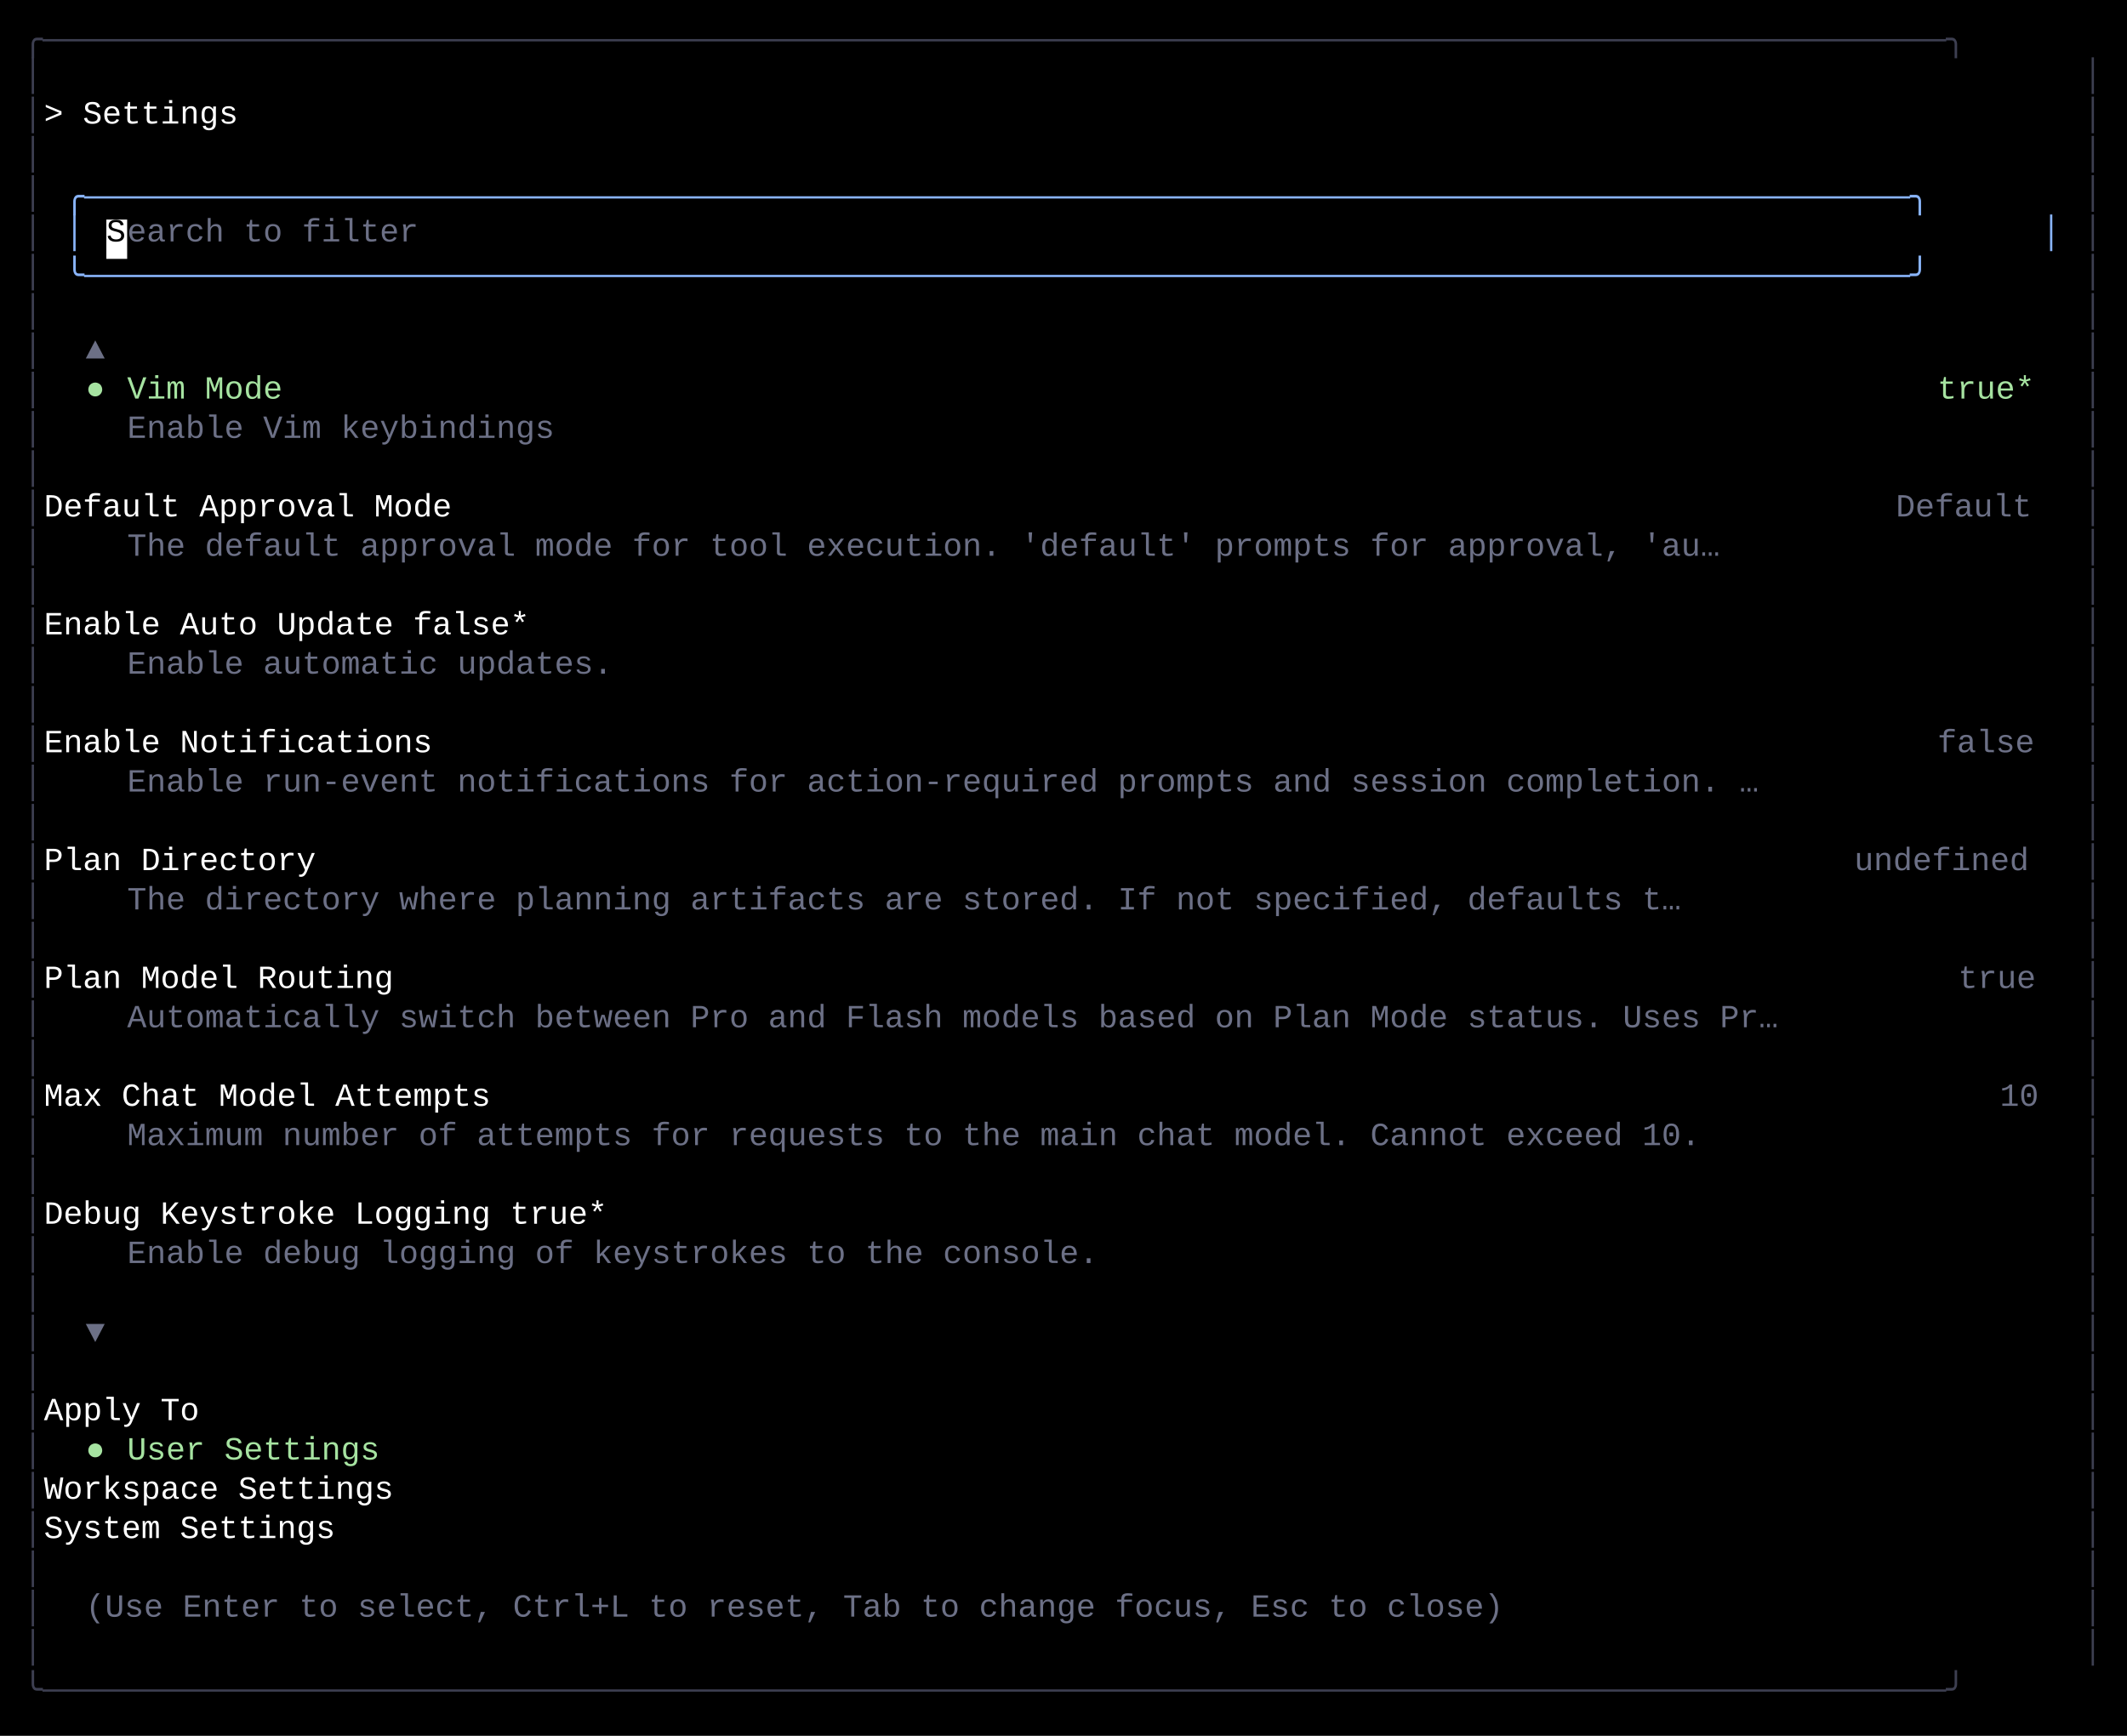
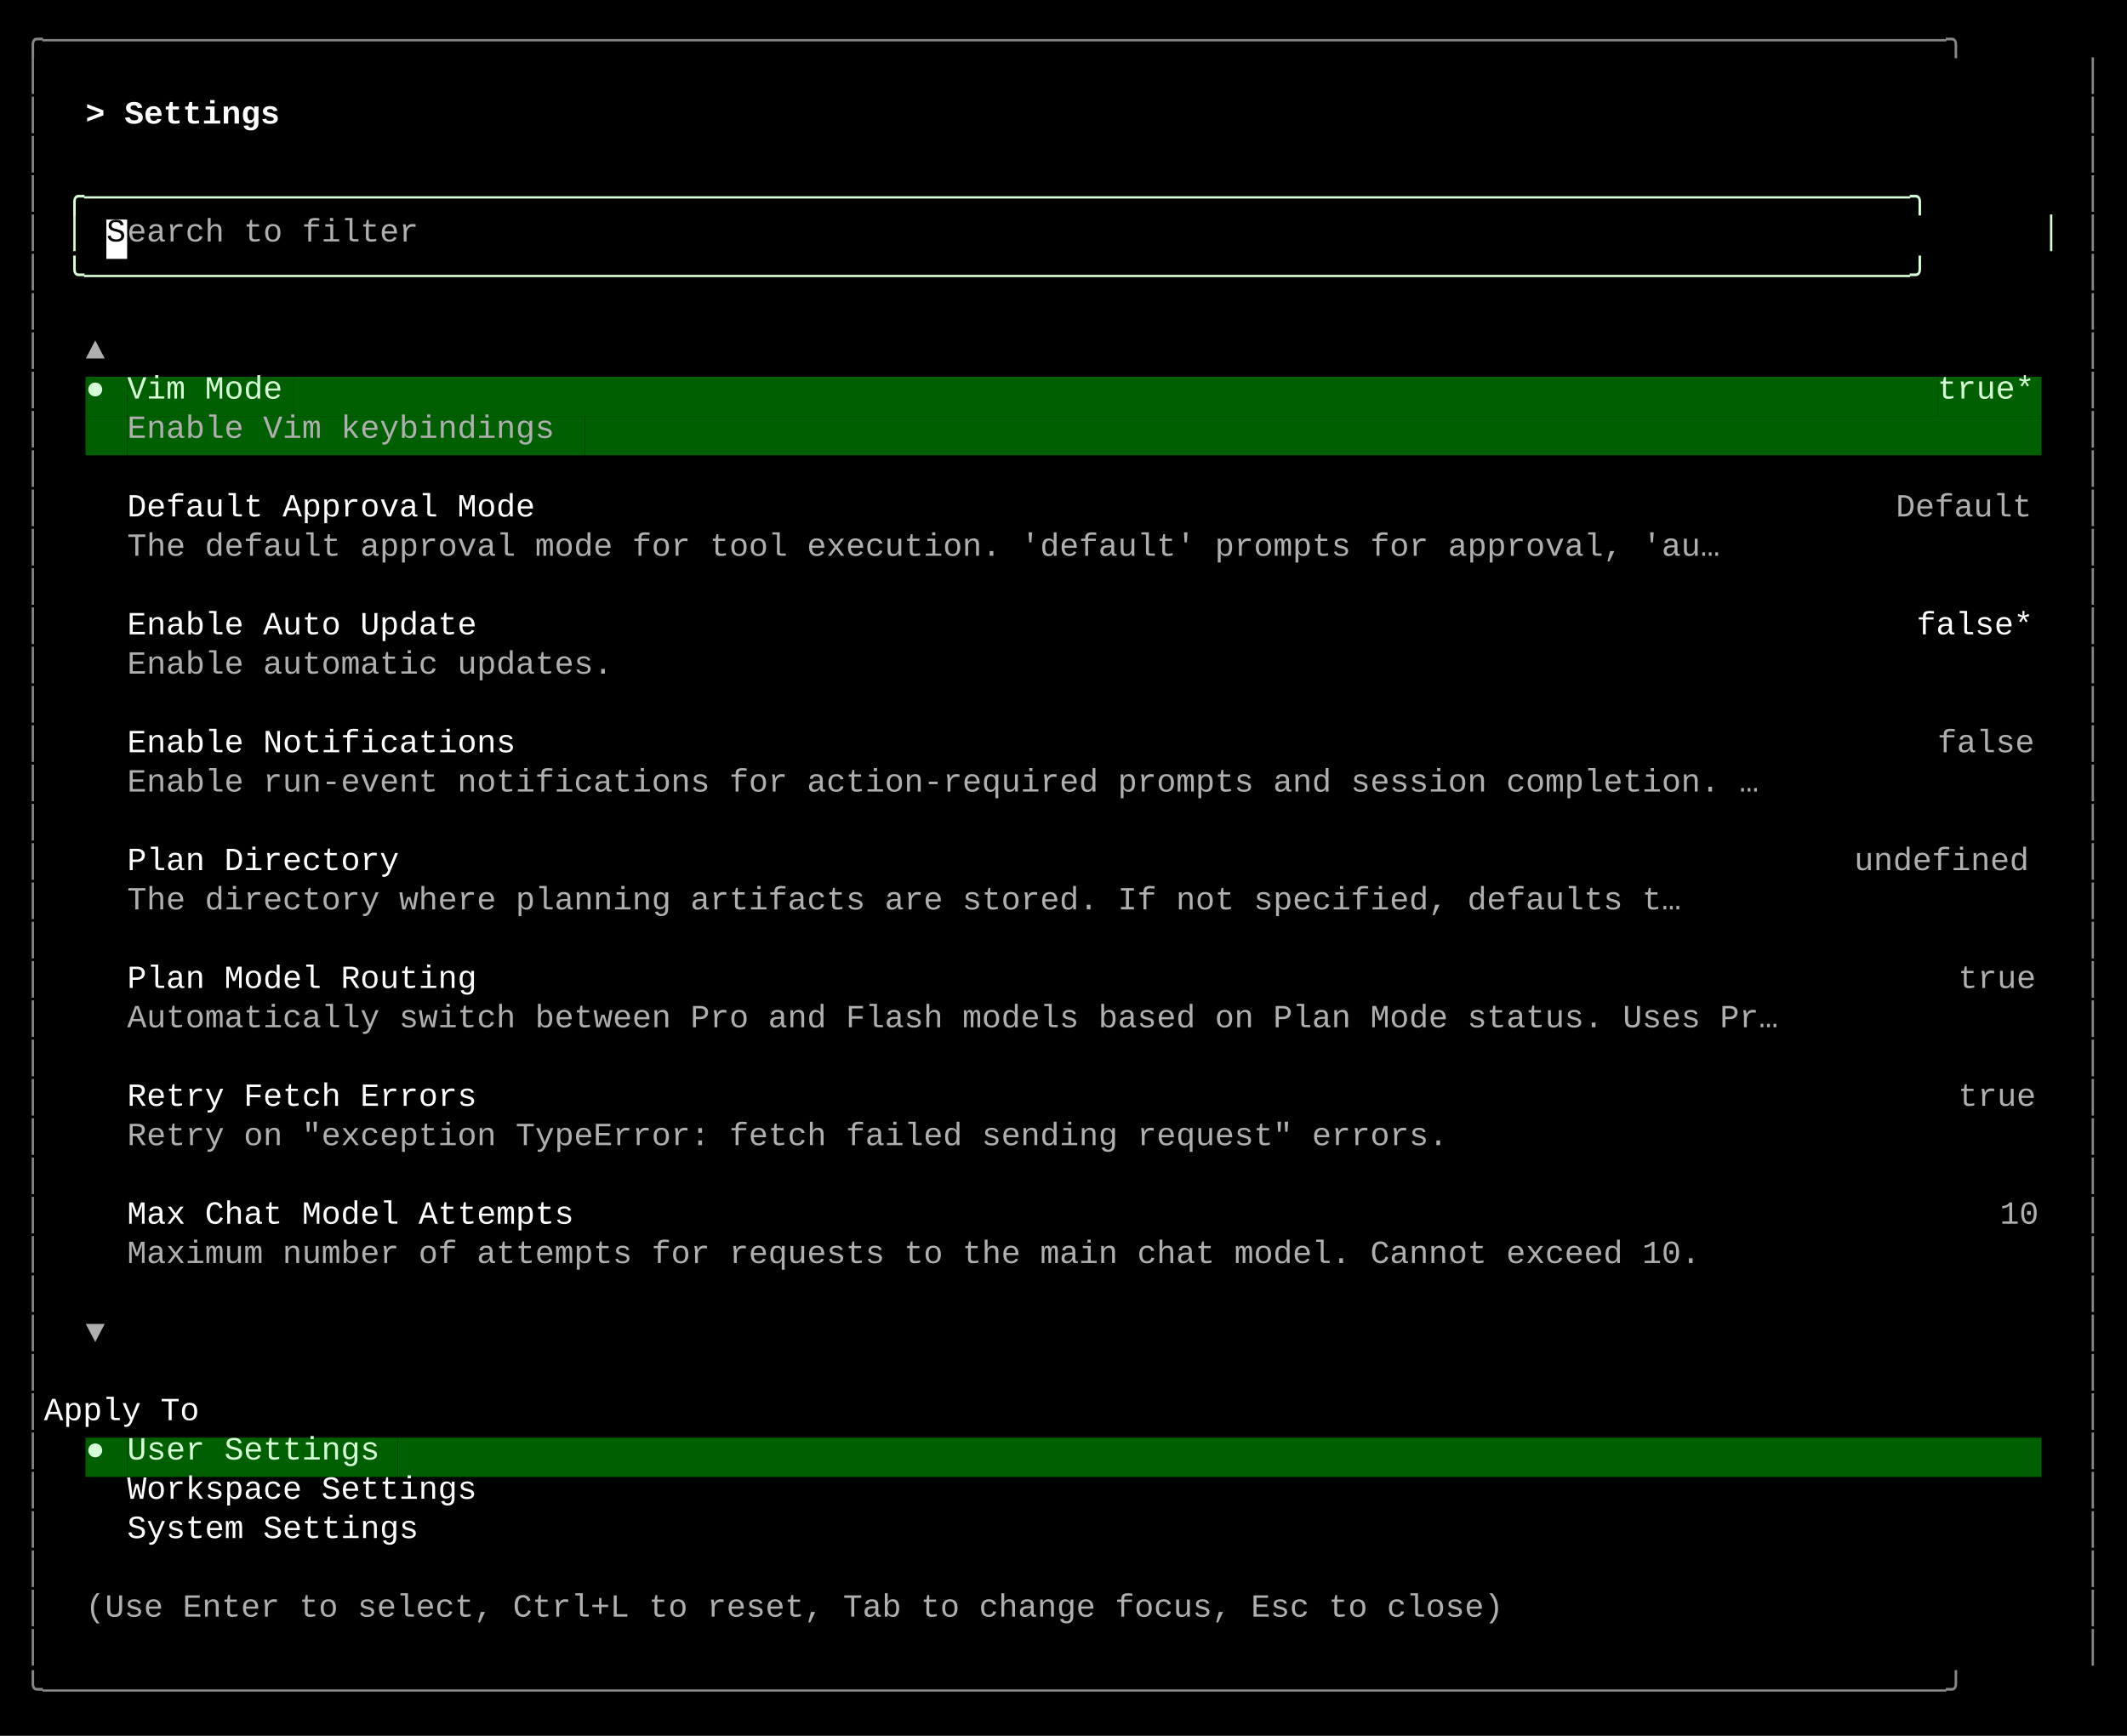
<svg xmlns="http://www.w3.org/2000/svg" width="920" height="751" viewBox="0 0 920 751">
  <style>
    text { font-family: Consolas, "Courier New", monospace; font-size: 14px; dominant-baseline: text-before-edge; white-space: pre; }
  </style>
  <rect width="920" height="751" fill="#000000" />
  <g transform="translate(10, 10)">
-     <text x="0" y="2" fill="#3d3f51" textLength="900" lengthAdjust="spacingAndGlyphs">╭──────────────────────────────────────────────────────────────────────────────────────────────────╮</text>
-     <text x="0" y="19" fill="#3d3f51" textLength="9" lengthAdjust="spacingAndGlyphs">│</text>
-     <text x="891" y="19" fill="#3d3f51" textLength="9" lengthAdjust="spacingAndGlyphs">│</text>
-     <text x="0" y="36" fill="#3d3f51" textLength="9" lengthAdjust="spacingAndGlyphs">│</text>
-     <text x="9" y="36" fill="#ffffff" textLength="882" lengthAdjust="spacingAndGlyphs">  &gt; Settings                                                                                      </text>
-     <text x="891" y="36" fill="#3d3f51" textLength="9" lengthAdjust="spacingAndGlyphs">│</text>
-     <text x="0" y="53" fill="#3d3f51" textLength="9" lengthAdjust="spacingAndGlyphs">│</text>
-     <text x="891" y="53" fill="#3d3f51" textLength="9" lengthAdjust="spacingAndGlyphs">│</text>
-     <text x="0" y="70" fill="#3d3f51" textLength="9" lengthAdjust="spacingAndGlyphs">│</text>
-     <text x="18" y="70" fill="#89b4fa" textLength="864" lengthAdjust="spacingAndGlyphs">╭──────────────────────────────────────────────────────────────────────────────────────────────╮</text>
-     <text x="891" y="70" fill="#3d3f51" textLength="9" lengthAdjust="spacingAndGlyphs">│</text>
-     <text x="0" y="87" fill="#3d3f51" textLength="9" lengthAdjust="spacingAndGlyphs">│</text>
-     <text x="18" y="87" fill="#89b4fa" textLength="9" lengthAdjust="spacingAndGlyphs">│</text>
+     <text x="0" y="2" fill="#878787" textLength="900" lengthAdjust="spacingAndGlyphs">╭──────────────────────────────────────────────────────────────────────────────────────────────────╮</text>
+     <text x="0" y="19" fill="#878787" textLength="9" lengthAdjust="spacingAndGlyphs">│</text>
+     <text x="891" y="19" fill="#878787" textLength="9" lengthAdjust="spacingAndGlyphs">│</text>
+     <text x="0" y="36" fill="#878787" textLength="9" lengthAdjust="spacingAndGlyphs">│</text>
+     <text x="27" y="36" fill="#ffffff" textLength="99" lengthAdjust="spacingAndGlyphs" font-weight="bold">&gt; Settings </text>
+     <text x="891" y="36" fill="#878787" textLength="9" lengthAdjust="spacingAndGlyphs">│</text>
+     <text x="0" y="53" fill="#878787" textLength="9" lengthAdjust="spacingAndGlyphs">│</text>
+     <text x="891" y="53" fill="#878787" textLength="9" lengthAdjust="spacingAndGlyphs">│</text>
+     <text x="0" y="70" fill="#878787" textLength="9" lengthAdjust="spacingAndGlyphs">│</text>
+     <text x="18" y="70" fill="#d7ffd7" textLength="864" lengthAdjust="spacingAndGlyphs">╭──────────────────────────────────────────────────────────────────────────────────────────────╮</text>
+     <text x="891" y="70" fill="#878787" textLength="9" lengthAdjust="spacingAndGlyphs">│</text>
+     <text x="0" y="87" fill="#878787" textLength="9" lengthAdjust="spacingAndGlyphs">│</text>
+     <text x="18" y="87" fill="#d7ffd7" textLength="9" lengthAdjust="spacingAndGlyphs">│</text>
    <rect x="36" y="85" width="9" height="17" fill="#ffffff" />
    <text x="36" y="87" fill="#000000" textLength="9" lengthAdjust="spacingAndGlyphs">S</text>
-     <text x="45" y="87" fill="#6c7086" textLength="135" lengthAdjust="spacingAndGlyphs">earch to filter</text>
-     <text x="873" y="87" fill="#89b4fa" textLength="9" lengthAdjust="spacingAndGlyphs">│</text>
-     <text x="891" y="87" fill="#3d3f51" textLength="9" lengthAdjust="spacingAndGlyphs">│</text>
-     <text x="0" y="104" fill="#3d3f51" textLength="9" lengthAdjust="spacingAndGlyphs">│</text>
-     <text x="18" y="104" fill="#89b4fa" textLength="864" lengthAdjust="spacingAndGlyphs">╰──────────────────────────────────────────────────────────────────────────────────────────────╯</text>
-     <text x="891" y="104" fill="#3d3f51" textLength="9" lengthAdjust="spacingAndGlyphs">│</text>
-     <text x="0" y="121" fill="#3d3f51" textLength="9" lengthAdjust="spacingAndGlyphs">│</text>
-     <text x="891" y="121" fill="#3d3f51" textLength="9" lengthAdjust="spacingAndGlyphs">│</text>
-     <text x="0" y="138" fill="#3d3f51" textLength="9" lengthAdjust="spacingAndGlyphs">│</text>
-     <text x="27" y="138" fill="#6c7086" textLength="9" lengthAdjust="spacingAndGlyphs">▲</text>
-     <text x="891" y="138" fill="#3d3f51" textLength="9" lengthAdjust="spacingAndGlyphs">│</text>
-     <text x="0" y="155" fill="#3d3f51" textLength="9" lengthAdjust="spacingAndGlyphs">│</text>
-     <text x="27" y="155" fill="#a6e3a1" textLength="9" lengthAdjust="spacingAndGlyphs">●</text>
-     <text x="45" y="155" fill="#a6e3a1" textLength="72" lengthAdjust="spacingAndGlyphs">Vim Mode</text>
-     <text x="828" y="155" fill="#a6e3a1" textLength="45" lengthAdjust="spacingAndGlyphs">true*</text>
-     <text x="891" y="155" fill="#3d3f51" textLength="9" lengthAdjust="spacingAndGlyphs">│</text>
-     <text x="0" y="172" fill="#3d3f51" textLength="9" lengthAdjust="spacingAndGlyphs">│</text>
-     <text x="45" y="172" fill="#6c7086" textLength="198" lengthAdjust="spacingAndGlyphs">Enable Vim keybindings</text>
-     <text x="891" y="172" fill="#3d3f51" textLength="9" lengthAdjust="spacingAndGlyphs">│</text>
-     <text x="0" y="189" fill="#3d3f51" textLength="9" lengthAdjust="spacingAndGlyphs">│</text>
-     <text x="891" y="189" fill="#3d3f51" textLength="9" lengthAdjust="spacingAndGlyphs">│</text>
-     <text x="0" y="206" fill="#3d3f51" textLength="9" lengthAdjust="spacingAndGlyphs">│</text>
-     <text x="9" y="206" fill="#ffffff" textLength="801" lengthAdjust="spacingAndGlyphs">    Default Approval Mode                                                                </text>
-     <text x="810" y="206" fill="#6c7086" textLength="63" lengthAdjust="spacingAndGlyphs">Default</text>
-     <text x="891" y="206" fill="#3d3f51" textLength="9" lengthAdjust="spacingAndGlyphs">│</text>
-     <text x="0" y="223" fill="#3d3f51" textLength="9" lengthAdjust="spacingAndGlyphs">│</text>
-     <text x="45" y="223" fill="#6c7086" textLength="738" lengthAdjust="spacingAndGlyphs">The default approval mode for tool execution. 'default' prompts for approval, 'au…</text>
-     <text x="891" y="223" fill="#3d3f51" textLength="9" lengthAdjust="spacingAndGlyphs">│</text>
-     <text x="0" y="240" fill="#3d3f51" textLength="9" lengthAdjust="spacingAndGlyphs">│</text>
-     <text x="891" y="240" fill="#3d3f51" textLength="9" lengthAdjust="spacingAndGlyphs">│</text>
-     <text x="0" y="257" fill="#3d3f51" textLength="9" lengthAdjust="spacingAndGlyphs">│</text>
-     <text x="9" y="257" fill="#ffffff" textLength="882" lengthAdjust="spacingAndGlyphs">    Enable Auto Update                                                                    false*  </text>
-     <text x="891" y="257" fill="#3d3f51" textLength="9" lengthAdjust="spacingAndGlyphs">│</text>
-     <text x="0" y="274" fill="#3d3f51" textLength="9" lengthAdjust="spacingAndGlyphs">│</text>
-     <text x="45" y="274" fill="#6c7086" textLength="225" lengthAdjust="spacingAndGlyphs">Enable automatic updates.</text>
-     <text x="891" y="274" fill="#3d3f51" textLength="9" lengthAdjust="spacingAndGlyphs">│</text>
-     <text x="0" y="291" fill="#3d3f51" textLength="9" lengthAdjust="spacingAndGlyphs">│</text>
-     <text x="891" y="291" fill="#3d3f51" textLength="9" lengthAdjust="spacingAndGlyphs">│</text>
-     <text x="0" y="308" fill="#3d3f51" textLength="9" lengthAdjust="spacingAndGlyphs">│</text>
-     <text x="9" y="308" fill="#ffffff" textLength="819" lengthAdjust="spacingAndGlyphs">    Enable Notifications                                                                   </text>
-     <text x="828" y="308" fill="#6c7086" textLength="45" lengthAdjust="spacingAndGlyphs">false</text>
-     <text x="891" y="308" fill="#3d3f51" textLength="9" lengthAdjust="spacingAndGlyphs">│</text>
-     <text x="0" y="325" fill="#3d3f51" textLength="9" lengthAdjust="spacingAndGlyphs">│</text>
-     <text x="45" y="325" fill="#6c7086" textLength="756" lengthAdjust="spacingAndGlyphs">Enable run-event notifications for action-required prompts and session completion. …</text>
-     <text x="891" y="325" fill="#3d3f51" textLength="9" lengthAdjust="spacingAndGlyphs">│</text>
-     <text x="0" y="342" fill="#3d3f51" textLength="9" lengthAdjust="spacingAndGlyphs">│</text>
-     <text x="891" y="342" fill="#3d3f51" textLength="9" lengthAdjust="spacingAndGlyphs">│</text>
-     <text x="0" y="359" fill="#3d3f51" textLength="9" lengthAdjust="spacingAndGlyphs">│</text>
-     <text x="9" y="359" fill="#ffffff" textLength="783" lengthAdjust="spacingAndGlyphs">    Plan Directory                                                                     </text>
-     <text x="792" y="359" fill="#6c7086" textLength="81" lengthAdjust="spacingAndGlyphs">undefined</text>
-     <text x="891" y="359" fill="#3d3f51" textLength="9" lengthAdjust="spacingAndGlyphs">│</text>
-     <text x="0" y="376" fill="#3d3f51" textLength="9" lengthAdjust="spacingAndGlyphs">│</text>
-     <text x="45" y="376" fill="#6c7086" textLength="720" lengthAdjust="spacingAndGlyphs">The directory where planning artifacts are stored. If not specified, defaults t…</text>
-     <text x="891" y="376" fill="#3d3f51" textLength="9" lengthAdjust="spacingAndGlyphs">│</text>
-     <text x="0" y="393" fill="#3d3f51" textLength="9" lengthAdjust="spacingAndGlyphs">│</text>
-     <text x="891" y="393" fill="#3d3f51" textLength="9" lengthAdjust="spacingAndGlyphs">│</text>
-     <text x="0" y="410" fill="#3d3f51" textLength="9" lengthAdjust="spacingAndGlyphs">│</text>
-     <text x="9" y="410" fill="#ffffff" textLength="828" lengthAdjust="spacingAndGlyphs">    Plan Model Routing                                                                      </text>
-     <text x="837" y="410" fill="#6c7086" textLength="36" lengthAdjust="spacingAndGlyphs">true</text>
-     <text x="891" y="410" fill="#3d3f51" textLength="9" lengthAdjust="spacingAndGlyphs">│</text>
-     <text x="0" y="427" fill="#3d3f51" textLength="9" lengthAdjust="spacingAndGlyphs">│</text>
-     <text x="45" y="427" fill="#6c7086" textLength="765" lengthAdjust="spacingAndGlyphs">Automatically switch between Pro and Flash models based on Plan Mode status. Uses Pr…</text>
-     <text x="891" y="427" fill="#3d3f51" textLength="9" lengthAdjust="spacingAndGlyphs">│</text>
-     <text x="0" y="444" fill="#3d3f51" textLength="9" lengthAdjust="spacingAndGlyphs">│</text>
-     <text x="891" y="444" fill="#3d3f51" textLength="9" lengthAdjust="spacingAndGlyphs">│</text>
-     <text x="0" y="461" fill="#3d3f51" textLength="9" lengthAdjust="spacingAndGlyphs">│</text>
-     <text x="9" y="461" fill="#ffffff" textLength="846" lengthAdjust="spacingAndGlyphs">    Max Chat Model Attempts                                                                   </text>
-     <text x="855" y="461" fill="#6c7086" textLength="18" lengthAdjust="spacingAndGlyphs">10</text>
-     <text x="891" y="461" fill="#3d3f51" textLength="9" lengthAdjust="spacingAndGlyphs">│</text>
-     <text x="0" y="478" fill="#3d3f51" textLength="9" lengthAdjust="spacingAndGlyphs">│</text>
-     <text x="45" y="478" fill="#6c7086" textLength="729" lengthAdjust="spacingAndGlyphs">Maximum number of attempts for requests to the main chat model. Cannot exceed 10.</text>
-     <text x="891" y="478" fill="#3d3f51" textLength="9" lengthAdjust="spacingAndGlyphs">│</text>
-     <text x="0" y="495" fill="#3d3f51" textLength="9" lengthAdjust="spacingAndGlyphs">│</text>
-     <text x="891" y="495" fill="#3d3f51" textLength="9" lengthAdjust="spacingAndGlyphs">│</text>
-     <text x="0" y="512" fill="#3d3f51" textLength="9" lengthAdjust="spacingAndGlyphs">│</text>
-     <text x="9" y="512" fill="#ffffff" textLength="882" lengthAdjust="spacingAndGlyphs">    Debug Keystroke Logging                                                                true*  </text>
-     <text x="891" y="512" fill="#3d3f51" textLength="9" lengthAdjust="spacingAndGlyphs">│</text>
-     <text x="0" y="529" fill="#3d3f51" textLength="9" lengthAdjust="spacingAndGlyphs">│</text>
-     <text x="45" y="529" fill="#6c7086" textLength="450" lengthAdjust="spacingAndGlyphs">Enable debug logging of keystrokes to the console.</text>
-     <text x="891" y="529" fill="#3d3f51" textLength="9" lengthAdjust="spacingAndGlyphs">│</text>
-     <text x="0" y="546" fill="#3d3f51" textLength="9" lengthAdjust="spacingAndGlyphs">│</text>
-     <text x="891" y="546" fill="#3d3f51" textLength="9" lengthAdjust="spacingAndGlyphs">│</text>
-     <text x="0" y="563" fill="#3d3f51" textLength="9" lengthAdjust="spacingAndGlyphs">│</text>
-     <text x="27" y="563" fill="#6c7086" textLength="9" lengthAdjust="spacingAndGlyphs">▼</text>
-     <text x="891" y="563" fill="#3d3f51" textLength="9" lengthAdjust="spacingAndGlyphs">│</text>
-     <text x="0" y="580" fill="#3d3f51" textLength="9" lengthAdjust="spacingAndGlyphs">│</text>
-     <text x="891" y="580" fill="#3d3f51" textLength="9" lengthAdjust="spacingAndGlyphs">│</text>
-     <text x="0" y="597" fill="#3d3f51" textLength="9" lengthAdjust="spacingAndGlyphs">│</text>
+     <text x="45" y="87" fill="#afafaf" textLength="135" lengthAdjust="spacingAndGlyphs">earch to filter</text>
+     <text x="873" y="87" fill="#d7ffd7" textLength="9" lengthAdjust="spacingAndGlyphs">│</text>
+     <text x="891" y="87" fill="#878787" textLength="9" lengthAdjust="spacingAndGlyphs">│</text>
+     <text x="0" y="104" fill="#878787" textLength="9" lengthAdjust="spacingAndGlyphs">│</text>
+     <text x="18" y="104" fill="#d7ffd7" textLength="864" lengthAdjust="spacingAndGlyphs">╰──────────────────────────────────────────────────────────────────────────────────────────────╯</text>
+     <text x="891" y="104" fill="#878787" textLength="9" lengthAdjust="spacingAndGlyphs">│</text>
+     <text x="0" y="121" fill="#878787" textLength="9" lengthAdjust="spacingAndGlyphs">│</text>
+     <text x="891" y="121" fill="#878787" textLength="9" lengthAdjust="spacingAndGlyphs">│</text>
+     <text x="0" y="138" fill="#878787" textLength="9" lengthAdjust="spacingAndGlyphs">│</text>
+     <text x="27" y="138" fill="#afafaf" textLength="9" lengthAdjust="spacingAndGlyphs">▲</text>
+     <text x="891" y="138" fill="#878787" textLength="9" lengthAdjust="spacingAndGlyphs">│</text>
+     <text x="0" y="155" fill="#878787" textLength="9" lengthAdjust="spacingAndGlyphs">│</text>
+     <rect x="27" y="153" width="9" height="17" fill="#005f00" />
+     <text x="27" y="155" fill="#d7ffd7" textLength="9" lengthAdjust="spacingAndGlyphs">●</text>
+     <rect x="36" y="153" width="9" height="17" fill="#005f00" />
+     <rect x="45" y="153" width="72" height="17" fill="#005f00" />
+     <text x="45" y="155" fill="#d7ffd7" textLength="72" lengthAdjust="spacingAndGlyphs">Vim Mode</text>
+     <rect x="117" y="153" width="711" height="17" fill="#005f00" />
+     <rect x="828" y="153" width="45" height="17" fill="#005f00" />
+     <text x="828" y="155" fill="#d7ffd7" textLength="45" lengthAdjust="spacingAndGlyphs">true*</text>
+     <text x="891" y="155" fill="#878787" textLength="9" lengthAdjust="spacingAndGlyphs">│</text>
+     <text x="0" y="172" fill="#878787" textLength="9" lengthAdjust="spacingAndGlyphs">│</text>
+     <rect x="27" y="170" width="18" height="17" fill="#005f00" />
+     <rect x="45" y="170" width="198" height="17" fill="#005f00" />
+     <text x="45" y="172" fill="#afafaf" textLength="198" lengthAdjust="spacingAndGlyphs">Enable Vim keybindings</text>
+     <rect x="243" y="170" width="630" height="17" fill="#005f00" />
+     <text x="891" y="172" fill="#878787" textLength="9" lengthAdjust="spacingAndGlyphs">│</text>
+     <text x="0" y="189" fill="#878787" textLength="9" lengthAdjust="spacingAndGlyphs">│</text>
+     <text x="891" y="189" fill="#878787" textLength="9" lengthAdjust="spacingAndGlyphs">│</text>
+     <text x="0" y="206" fill="#878787" textLength="9" lengthAdjust="spacingAndGlyphs">│</text>
+     <text x="45" y="206" fill="#ffffff" textLength="189" lengthAdjust="spacingAndGlyphs">Default Approval Mode</text>
+     <text x="810" y="206" fill="#afafaf" textLength="63" lengthAdjust="spacingAndGlyphs">Default</text>
+     <text x="891" y="206" fill="#878787" textLength="9" lengthAdjust="spacingAndGlyphs">│</text>
+     <text x="0" y="223" fill="#878787" textLength="9" lengthAdjust="spacingAndGlyphs">│</text>
+     <text x="45" y="223" fill="#afafaf" textLength="738" lengthAdjust="spacingAndGlyphs">The default approval mode for tool execution. 'default' prompts for approval, 'au…</text>
+     <text x="891" y="223" fill="#878787" textLength="9" lengthAdjust="spacingAndGlyphs">│</text>
+     <text x="0" y="240" fill="#878787" textLength="9" lengthAdjust="spacingAndGlyphs">│</text>
+     <text x="891" y="240" fill="#878787" textLength="9" lengthAdjust="spacingAndGlyphs">│</text>
+     <text x="0" y="257" fill="#878787" textLength="9" lengthAdjust="spacingAndGlyphs">│</text>
+     <text x="45" y="257" fill="#ffffff" textLength="162" lengthAdjust="spacingAndGlyphs">Enable Auto Update</text>
+     <text x="819" y="257" fill="#ffffff" textLength="54" lengthAdjust="spacingAndGlyphs">false*</text>
+     <text x="891" y="257" fill="#878787" textLength="9" lengthAdjust="spacingAndGlyphs">│</text>
+     <text x="0" y="274" fill="#878787" textLength="9" lengthAdjust="spacingAndGlyphs">│</text>
+     <text x="45" y="274" fill="#afafaf" textLength="225" lengthAdjust="spacingAndGlyphs">Enable automatic updates.</text>
+     <text x="891" y="274" fill="#878787" textLength="9" lengthAdjust="spacingAndGlyphs">│</text>
+     <text x="0" y="291" fill="#878787" textLength="9" lengthAdjust="spacingAndGlyphs">│</text>
+     <text x="891" y="291" fill="#878787" textLength="9" lengthAdjust="spacingAndGlyphs">│</text>
+     <text x="0" y="308" fill="#878787" textLength="9" lengthAdjust="spacingAndGlyphs">│</text>
+     <text x="45" y="308" fill="#ffffff" textLength="180" lengthAdjust="spacingAndGlyphs">Enable Notifications</text>
+     <text x="828" y="308" fill="#afafaf" textLength="45" lengthAdjust="spacingAndGlyphs">false</text>
+     <text x="891" y="308" fill="#878787" textLength="9" lengthAdjust="spacingAndGlyphs">│</text>
+     <text x="0" y="325" fill="#878787" textLength="9" lengthAdjust="spacingAndGlyphs">│</text>
+     <text x="45" y="325" fill="#afafaf" textLength="756" lengthAdjust="spacingAndGlyphs">Enable run-event notifications for action-required prompts and session completion. …</text>
+     <text x="891" y="325" fill="#878787" textLength="9" lengthAdjust="spacingAndGlyphs">│</text>
+     <text x="0" y="342" fill="#878787" textLength="9" lengthAdjust="spacingAndGlyphs">│</text>
+     <text x="891" y="342" fill="#878787" textLength="9" lengthAdjust="spacingAndGlyphs">│</text>
+     <text x="0" y="359" fill="#878787" textLength="9" lengthAdjust="spacingAndGlyphs">│</text>
+     <text x="45" y="359" fill="#ffffff" textLength="126" lengthAdjust="spacingAndGlyphs">Plan Directory</text>
+     <text x="792" y="359" fill="#afafaf" textLength="81" lengthAdjust="spacingAndGlyphs">undefined</text>
+     <text x="891" y="359" fill="#878787" textLength="9" lengthAdjust="spacingAndGlyphs">│</text>
+     <text x="0" y="376" fill="#878787" textLength="9" lengthAdjust="spacingAndGlyphs">│</text>
+     <text x="45" y="376" fill="#afafaf" textLength="720" lengthAdjust="spacingAndGlyphs">The directory where planning artifacts are stored. If not specified, defaults t…</text>
+     <text x="891" y="376" fill="#878787" textLength="9" lengthAdjust="spacingAndGlyphs">│</text>
+     <text x="0" y="393" fill="#878787" textLength="9" lengthAdjust="spacingAndGlyphs">│</text>
+     <text x="891" y="393" fill="#878787" textLength="9" lengthAdjust="spacingAndGlyphs">│</text>
+     <text x="0" y="410" fill="#878787" textLength="9" lengthAdjust="spacingAndGlyphs">│</text>
+     <text x="45" y="410" fill="#ffffff" textLength="162" lengthAdjust="spacingAndGlyphs">Plan Model Routing</text>
+     <text x="837" y="410" fill="#afafaf" textLength="36" lengthAdjust="spacingAndGlyphs">true</text>
+     <text x="891" y="410" fill="#878787" textLength="9" lengthAdjust="spacingAndGlyphs">│</text>
+     <text x="0" y="427" fill="#878787" textLength="9" lengthAdjust="spacingAndGlyphs">│</text>
+     <text x="45" y="427" fill="#afafaf" textLength="765" lengthAdjust="spacingAndGlyphs">Automatically switch between Pro and Flash models based on Plan Mode status. Uses Pr…</text>
+     <text x="891" y="427" fill="#878787" textLength="9" lengthAdjust="spacingAndGlyphs">│</text>
+     <text x="0" y="444" fill="#878787" textLength="9" lengthAdjust="spacingAndGlyphs">│</text>
+     <text x="891" y="444" fill="#878787" textLength="9" lengthAdjust="spacingAndGlyphs">│</text>
+     <text x="0" y="461" fill="#878787" textLength="9" lengthAdjust="spacingAndGlyphs">│</text>
+     <text x="45" y="461" fill="#ffffff" textLength="162" lengthAdjust="spacingAndGlyphs">Retry Fetch Errors</text>
+     <text x="837" y="461" fill="#afafaf" textLength="36" lengthAdjust="spacingAndGlyphs">true</text>
+     <text x="891" y="461" fill="#878787" textLength="9" lengthAdjust="spacingAndGlyphs">│</text>
+     <text x="0" y="478" fill="#878787" textLength="9" lengthAdjust="spacingAndGlyphs">│</text>
+     <text x="45" y="478" fill="#afafaf" textLength="612" lengthAdjust="spacingAndGlyphs">Retry on "exception TypeError: fetch failed sending request" errors.</text>
+     <text x="891" y="478" fill="#878787" textLength="9" lengthAdjust="spacingAndGlyphs">│</text>
+     <text x="0" y="495" fill="#878787" textLength="9" lengthAdjust="spacingAndGlyphs">│</text>
+     <text x="891" y="495" fill="#878787" textLength="9" lengthAdjust="spacingAndGlyphs">│</text>
+     <text x="0" y="512" fill="#878787" textLength="9" lengthAdjust="spacingAndGlyphs">│</text>
+     <text x="45" y="512" fill="#ffffff" textLength="207" lengthAdjust="spacingAndGlyphs">Max Chat Model Attempts</text>
+     <text x="855" y="512" fill="#afafaf" textLength="18" lengthAdjust="spacingAndGlyphs">10</text>
+     <text x="891" y="512" fill="#878787" textLength="9" lengthAdjust="spacingAndGlyphs">│</text>
+     <text x="0" y="529" fill="#878787" textLength="9" lengthAdjust="spacingAndGlyphs">│</text>
+     <text x="45" y="529" fill="#afafaf" textLength="729" lengthAdjust="spacingAndGlyphs">Maximum number of attempts for requests to the main chat model. Cannot exceed 10.</text>
+     <text x="891" y="529" fill="#878787" textLength="9" lengthAdjust="spacingAndGlyphs">│</text>
+     <text x="0" y="546" fill="#878787" textLength="9" lengthAdjust="spacingAndGlyphs">│</text>
+     <text x="891" y="546" fill="#878787" textLength="9" lengthAdjust="spacingAndGlyphs">│</text>
+     <text x="0" y="563" fill="#878787" textLength="9" lengthAdjust="spacingAndGlyphs">│</text>
+     <text x="27" y="563" fill="#afafaf" textLength="9" lengthAdjust="spacingAndGlyphs">▼</text>
+     <text x="891" y="563" fill="#878787" textLength="9" lengthAdjust="spacingAndGlyphs">│</text>
+     <text x="0" y="580" fill="#878787" textLength="9" lengthAdjust="spacingAndGlyphs">│</text>
+     <text x="891" y="580" fill="#878787" textLength="9" lengthAdjust="spacingAndGlyphs">│</text>
+     <text x="0" y="597" fill="#878787" textLength="9" lengthAdjust="spacingAndGlyphs">│</text>
    <text x="9" y="597" fill="#ffffff" textLength="882" lengthAdjust="spacingAndGlyphs">    Apply To                                                                                      </text>
-     <text x="891" y="597" fill="#3d3f51" textLength="9" lengthAdjust="spacingAndGlyphs">│</text>
-     <text x="0" y="614" fill="#3d3f51" textLength="9" lengthAdjust="spacingAndGlyphs">│</text>
-     <text x="27" y="614" fill="#a6e3a1" textLength="9" lengthAdjust="spacingAndGlyphs">●</text>
-     <text x="45" y="614" fill="#a6e3a1" textLength="117" lengthAdjust="spacingAndGlyphs">User Settings</text>
-     <text x="891" y="614" fill="#3d3f51" textLength="9" lengthAdjust="spacingAndGlyphs">│</text>
-     <text x="0" y="631" fill="#3d3f51" textLength="9" lengthAdjust="spacingAndGlyphs">│</text>
-     <text x="9" y="631" fill="#ffffff" textLength="882" lengthAdjust="spacingAndGlyphs">    Workspace Settings                                                                            </text>
-     <text x="891" y="631" fill="#3d3f51" textLength="9" lengthAdjust="spacingAndGlyphs">│</text>
-     <text x="0" y="648" fill="#3d3f51" textLength="9" lengthAdjust="spacingAndGlyphs">│</text>
-     <text x="9" y="648" fill="#ffffff" textLength="882" lengthAdjust="spacingAndGlyphs">    System Settings                                                                               </text>
-     <text x="891" y="648" fill="#3d3f51" textLength="9" lengthAdjust="spacingAndGlyphs">│</text>
-     <text x="0" y="665" fill="#3d3f51" textLength="9" lengthAdjust="spacingAndGlyphs">│</text>
-     <text x="891" y="665" fill="#3d3f51" textLength="9" lengthAdjust="spacingAndGlyphs">│</text>
-     <text x="0" y="682" fill="#3d3f51" textLength="9" lengthAdjust="spacingAndGlyphs">│</text>
-     <text x="27" y="682" fill="#6c7086" textLength="657" lengthAdjust="spacingAndGlyphs">(Use Enter to select, Ctrl+L to reset, Tab to change focus, Esc to close)</text>
-     <text x="891" y="682" fill="#3d3f51" textLength="9" lengthAdjust="spacingAndGlyphs">│</text>
-     <text x="0" y="699" fill="#3d3f51" textLength="9" lengthAdjust="spacingAndGlyphs">│</text>
-     <text x="891" y="699" fill="#3d3f51" textLength="9" lengthAdjust="spacingAndGlyphs">│</text>
-     <text x="0" y="716" fill="#3d3f51" textLength="900" lengthAdjust="spacingAndGlyphs">╰──────────────────────────────────────────────────────────────────────────────────────────────────╯</text>
+     <text x="891" y="597" fill="#878787" textLength="9" lengthAdjust="spacingAndGlyphs">│</text>
+     <text x="0" y="614" fill="#878787" textLength="9" lengthAdjust="spacingAndGlyphs">│</text>
+     <rect x="27" y="612" width="9" height="17" fill="#005f00" />
+     <text x="27" y="614" fill="#d7ffd7" textLength="9" lengthAdjust="spacingAndGlyphs">●</text>
+     <rect x="36" y="612" width="9" height="17" fill="#005f00" />
+     <rect x="45" y="612" width="117" height="17" fill="#005f00" />
+     <text x="45" y="614" fill="#d7ffd7" textLength="117" lengthAdjust="spacingAndGlyphs">User Settings</text>
+     <rect x="162" y="612" width="711" height="17" fill="#005f00" />
+     <text x="891" y="614" fill="#878787" textLength="9" lengthAdjust="spacingAndGlyphs">│</text>
+     <text x="0" y="631" fill="#878787" textLength="9" lengthAdjust="spacingAndGlyphs">│</text>
+     <text x="45" y="631" fill="#ffffff" textLength="162" lengthAdjust="spacingAndGlyphs">Workspace Settings</text>
+     <text x="891" y="631" fill="#878787" textLength="9" lengthAdjust="spacingAndGlyphs">│</text>
+     <text x="0" y="648" fill="#878787" textLength="9" lengthAdjust="spacingAndGlyphs">│</text>
+     <text x="45" y="648" fill="#ffffff" textLength="135" lengthAdjust="spacingAndGlyphs">System Settings</text>
+     <text x="891" y="648" fill="#878787" textLength="9" lengthAdjust="spacingAndGlyphs">│</text>
+     <text x="0" y="665" fill="#878787" textLength="9" lengthAdjust="spacingAndGlyphs">│</text>
+     <text x="891" y="665" fill="#878787" textLength="9" lengthAdjust="spacingAndGlyphs">│</text>
+     <text x="0" y="682" fill="#878787" textLength="9" lengthAdjust="spacingAndGlyphs">│</text>
+     <text x="27" y="682" fill="#afafaf" textLength="657" lengthAdjust="spacingAndGlyphs">(Use Enter to select, Ctrl+L to reset, Tab to change focus, Esc to close)</text>
+     <text x="891" y="682" fill="#878787" textLength="9" lengthAdjust="spacingAndGlyphs">│</text>
+     <text x="0" y="699" fill="#878787" textLength="9" lengthAdjust="spacingAndGlyphs">│</text>
+     <text x="891" y="699" fill="#878787" textLength="9" lengthAdjust="spacingAndGlyphs">│</text>
+     <text x="0" y="716" fill="#878787" textLength="900" lengthAdjust="spacingAndGlyphs">╰──────────────────────────────────────────────────────────────────────────────────────────────────╯</text>
  </g>
</svg>
